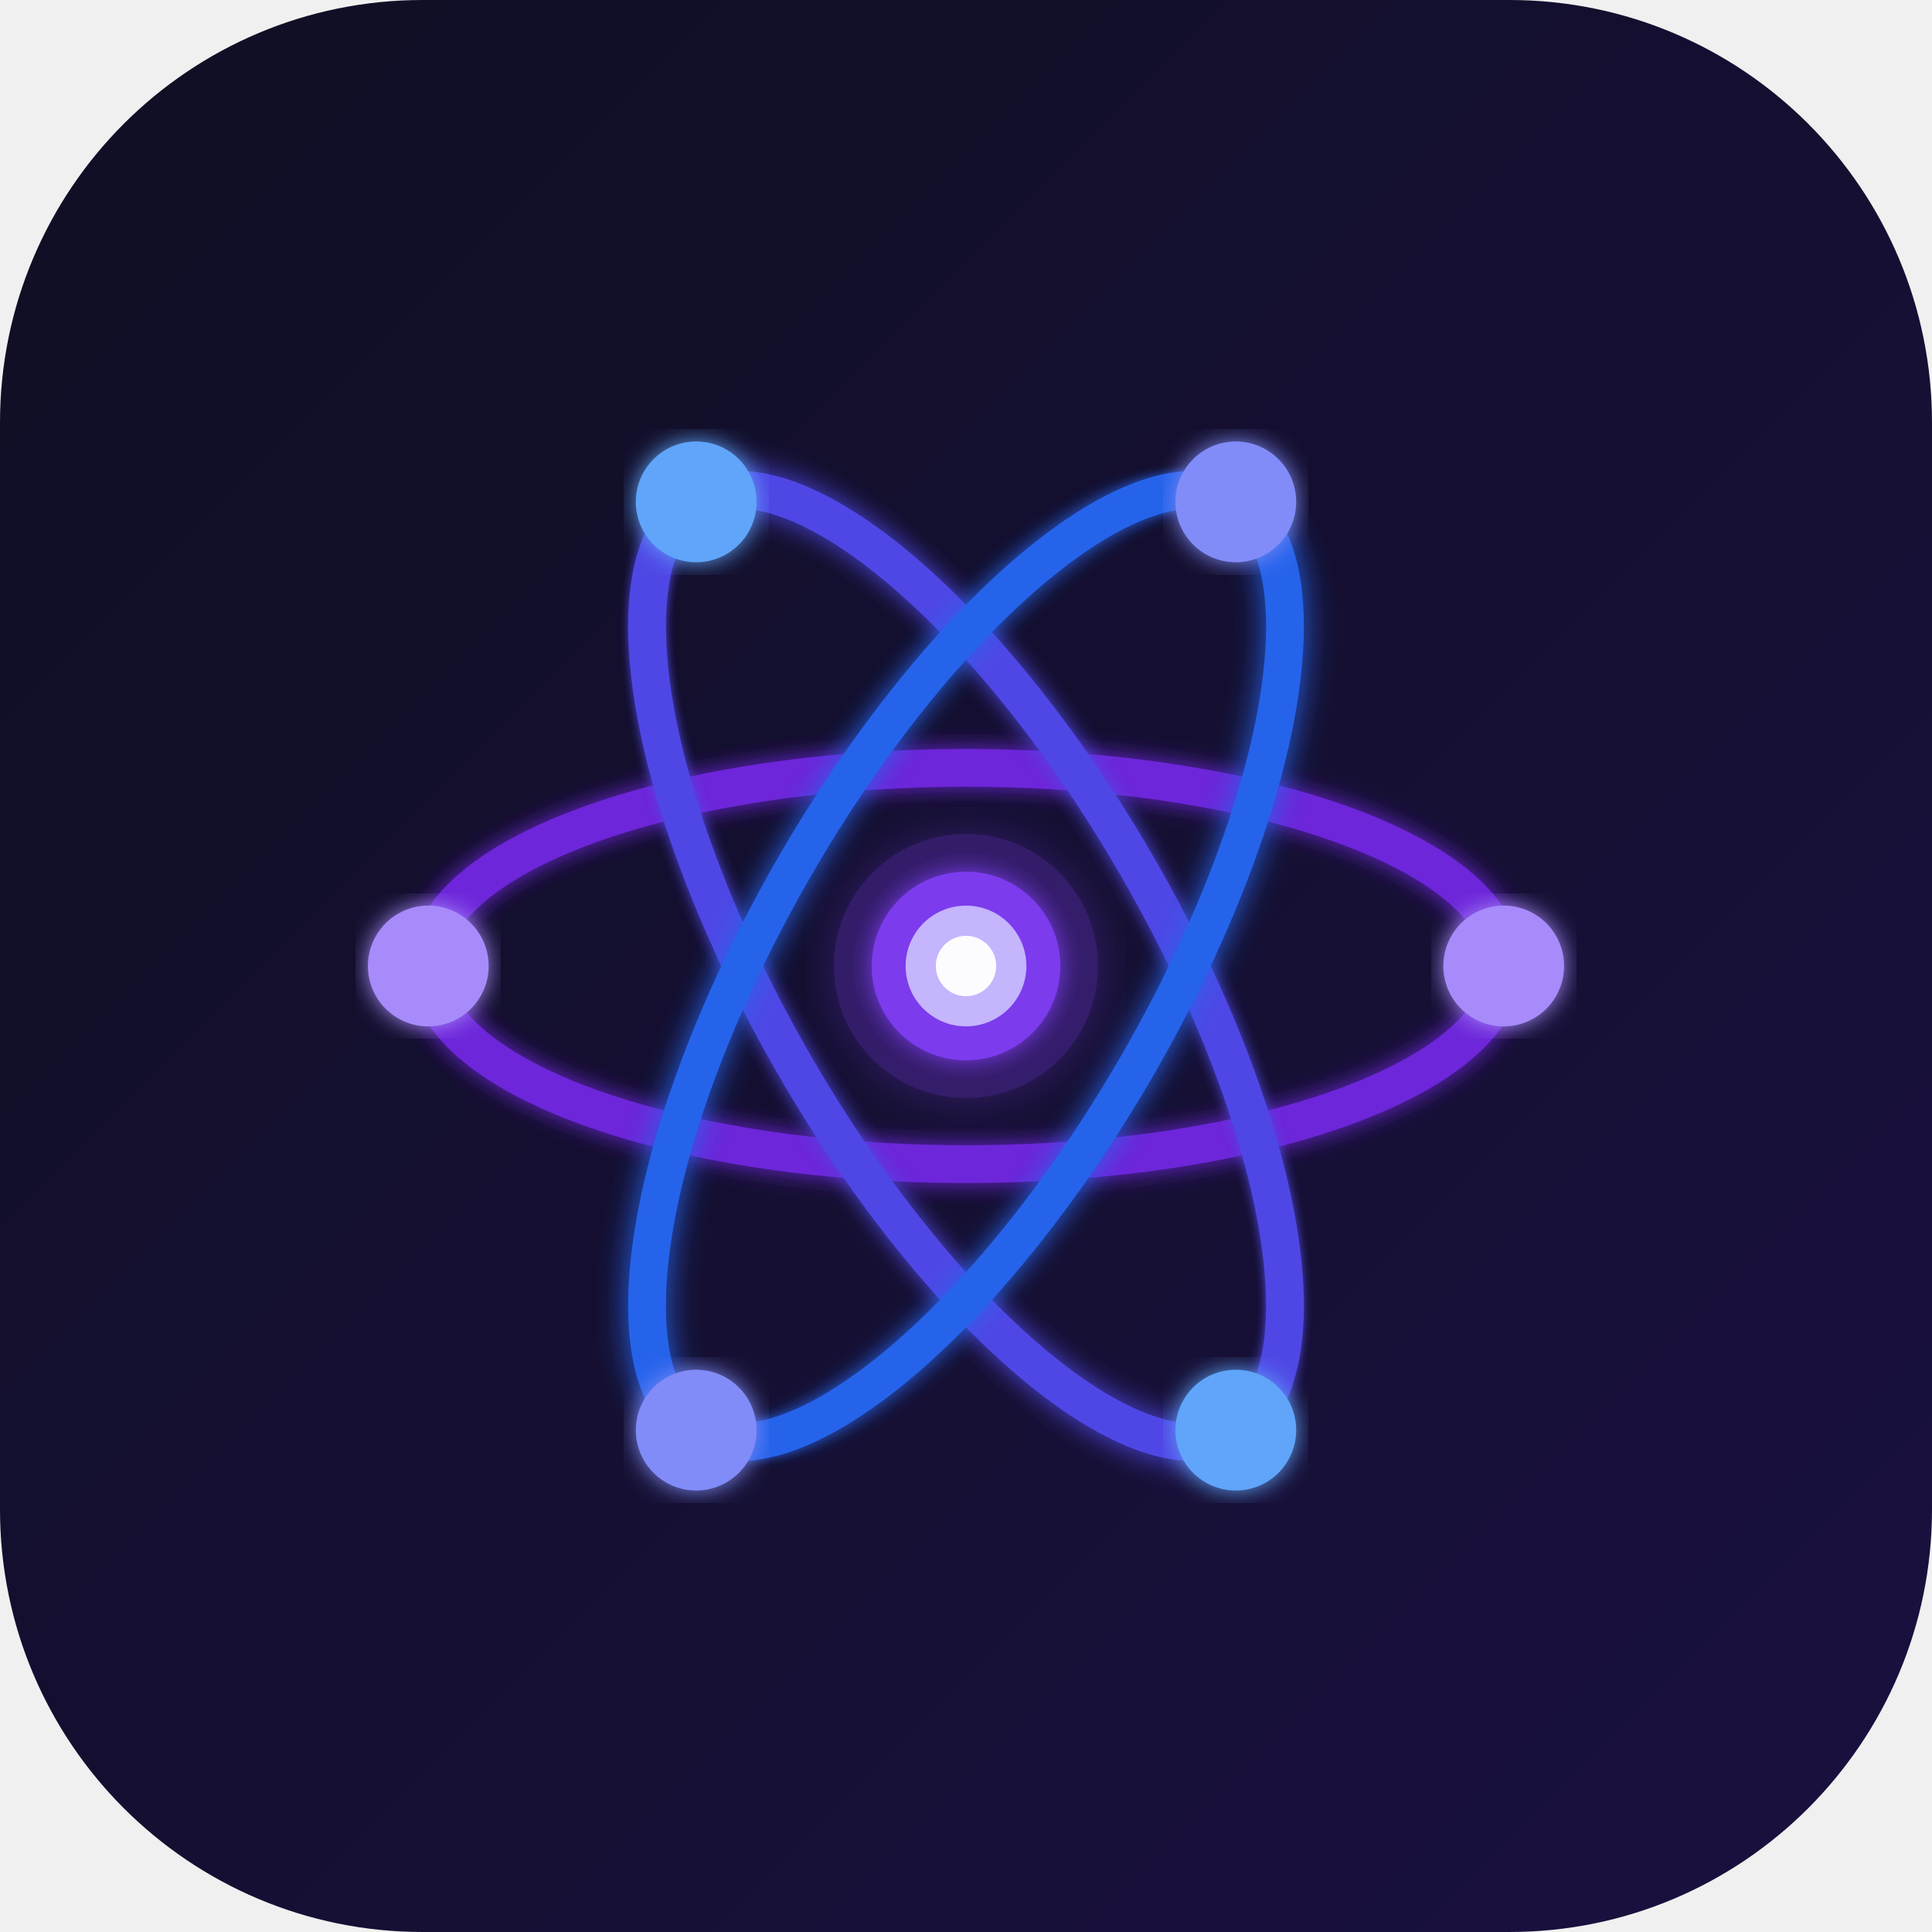
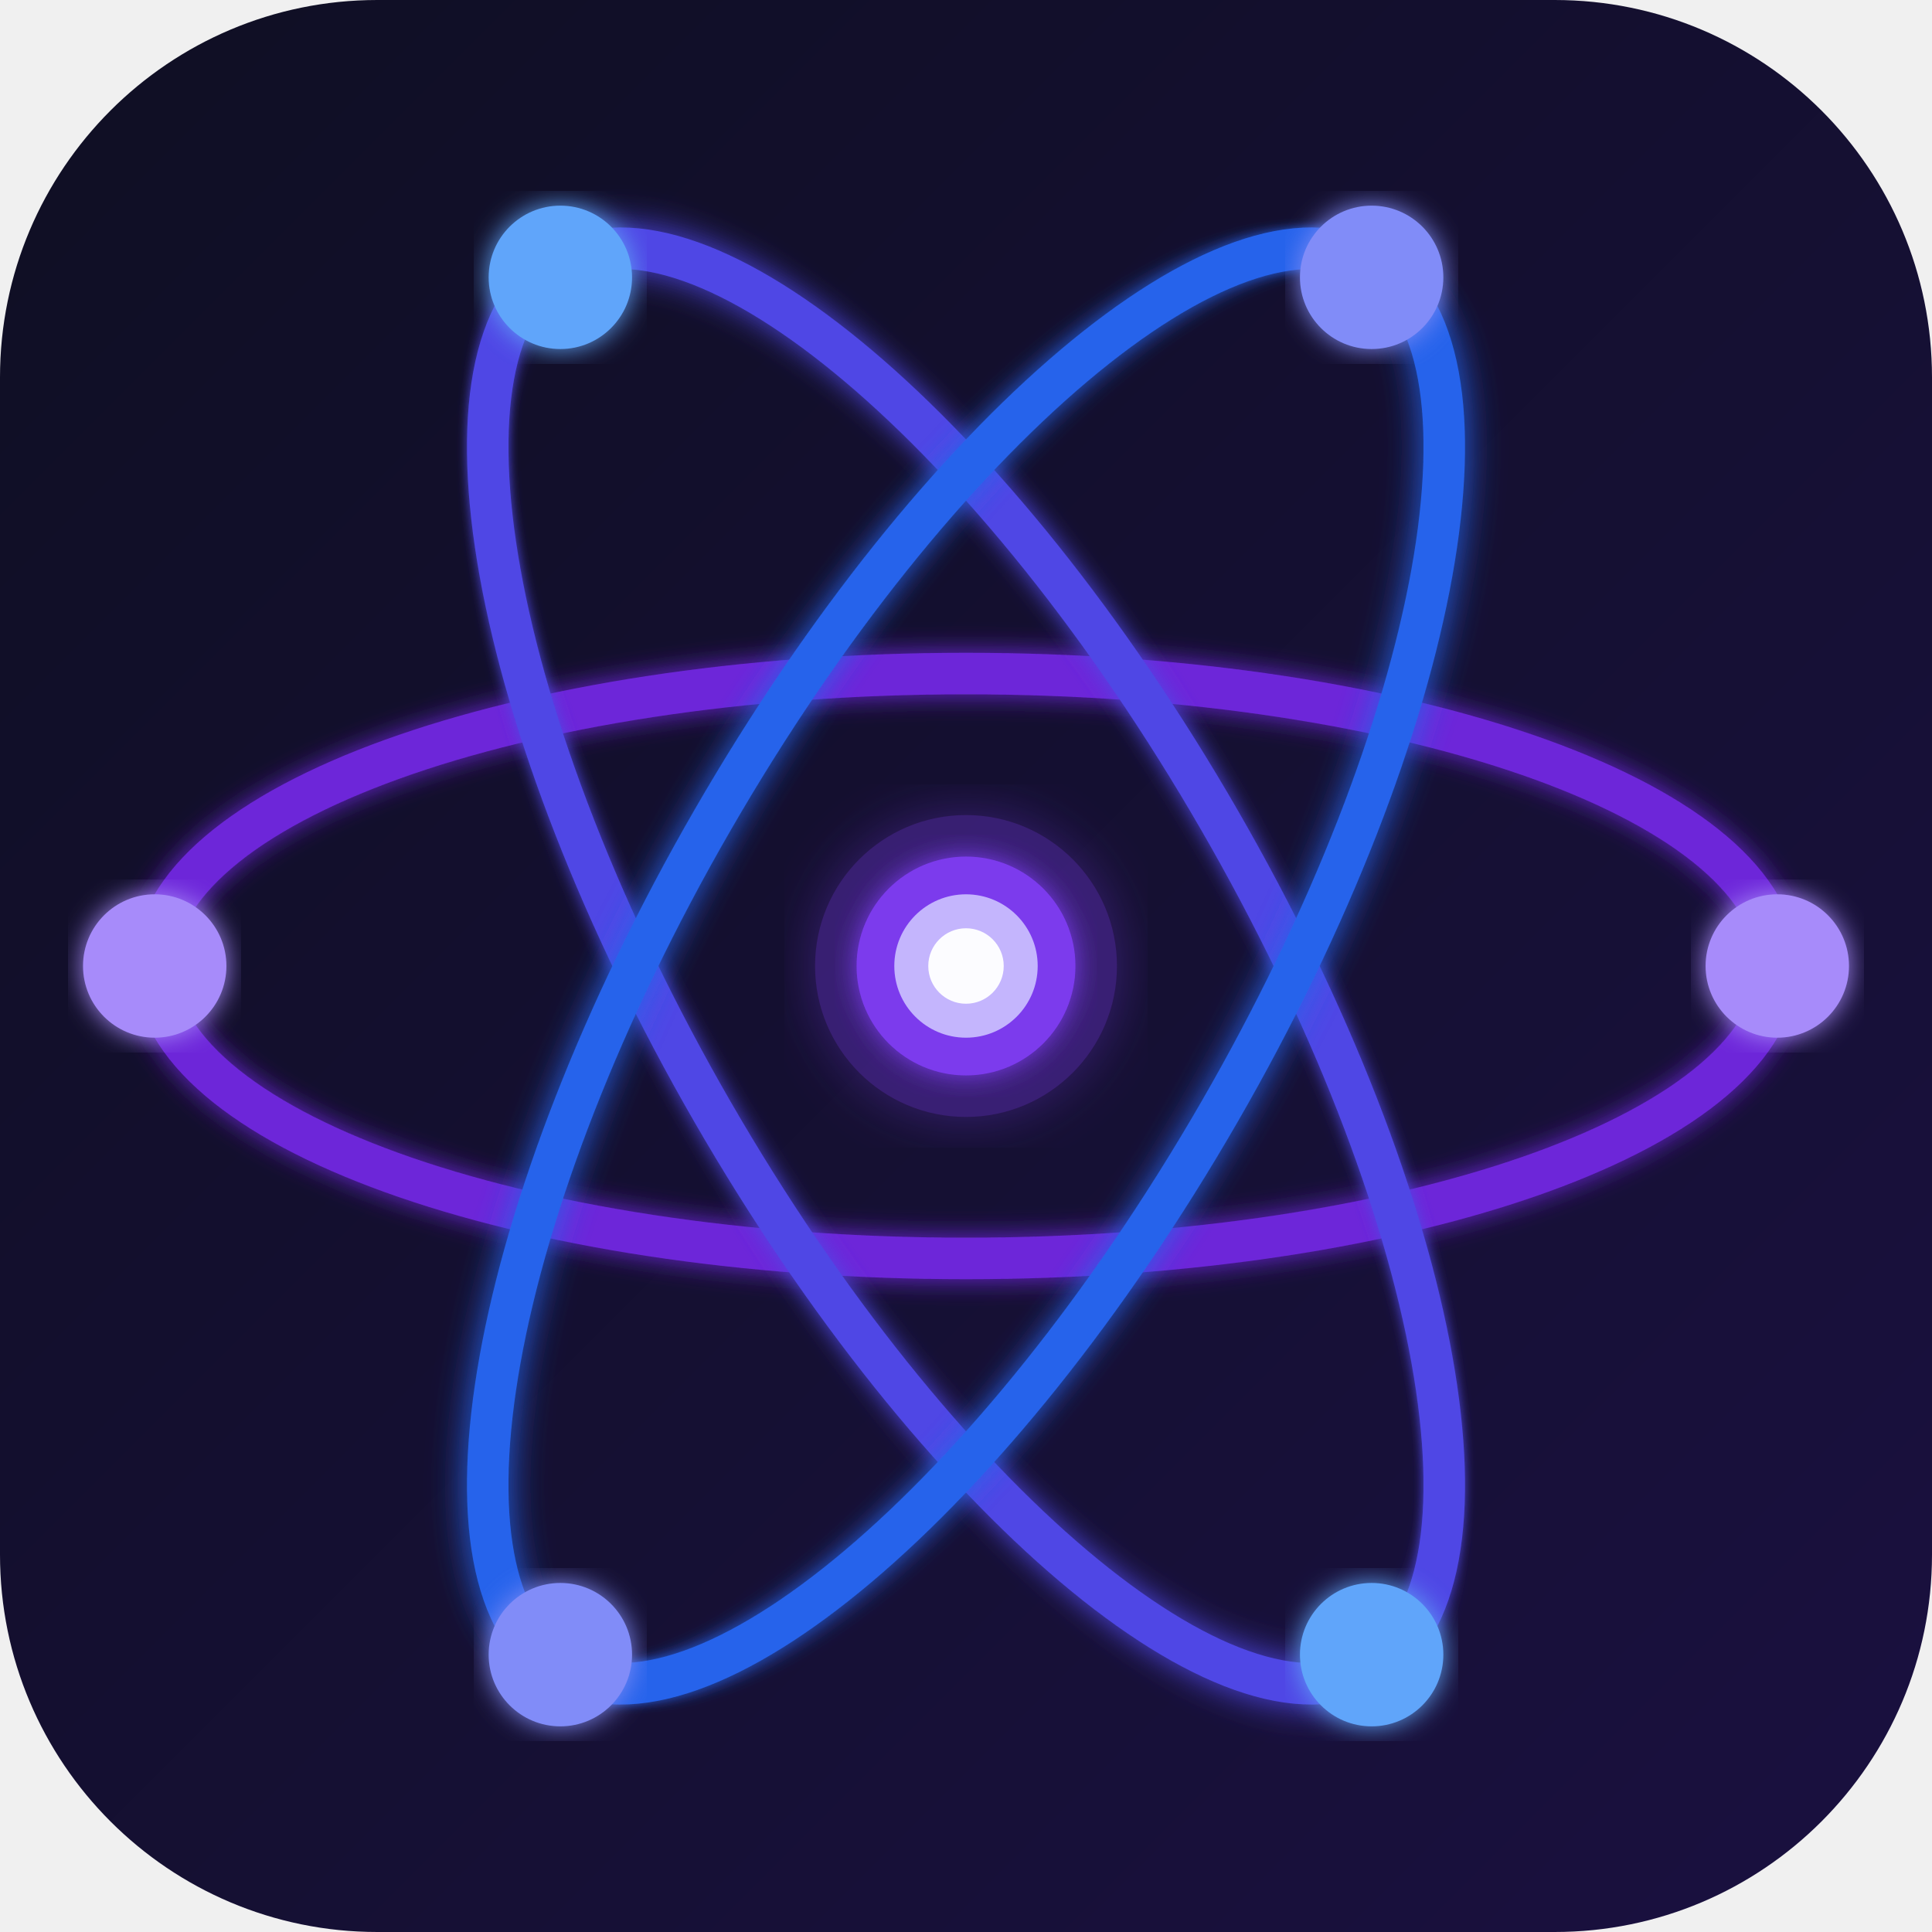
<svg xmlns="http://www.w3.org/2000/svg" viewBox="0 0 1024 1024" width="1024" height="1024">
  <defs>
    <linearGradient id="bg" x1="0%" y1="0%" x2="100%" y2="100%">
      <stop offset="0%" style="stop-color:#0f0f23" />
      <stop offset="100%" style="stop-color:#1a1040" />
    </linearGradient>
-     <linearGradient id="orbitGrad" x1="0%" y1="0%" x2="100%" y2="100%">
-       <stop offset="0%" style="stop-color:#7c3aed" />
-       <stop offset="100%" style="stop-color:#2563eb" />
-     </linearGradient>
    <filter id="glow">
-       <feGaussianBlur stdDeviation="6" result="coloredBlur" />
+       <feGaussianBlur stdDeviation="7" result="coloredBlur" />
      <feMerge>
        <feMergeNode in="coloredBlur" />
        <feMergeNode in="SourceGraphic" />
      </feMerge>
    </filter>
    <filter id="glowStrong">
-       <feGaussianBlur stdDeviation="12" result="coloredBlur" />
+       <feGaussianBlur stdDeviation="14" result="coloredBlur" />
      <feMerge>
        <feMergeNode in="coloredBlur" />
        <feMergeNode in="SourceGraphic" />
      </feMerge>
    </filter>
  </defs>
-   <rect width="1024" height="1024" rx="224" ry="224" fill="url(#bg)" />
-   <ellipse cx="512" cy="512" rx="285" ry="105" fill="none" stroke="#6d28d9" stroke-width="20" stroke-linecap="round" filter="url(#glow)" />
-   <ellipse cx="512" cy="512" rx="285" ry="105" fill="none" stroke="#4f46e5" stroke-width="20" stroke-linecap="round" filter="url(#glow)" transform="rotate(60 512 512)" />
-   <ellipse cx="512" cy="512" rx="285" ry="105" fill="none" stroke="#2563eb" stroke-width="20" stroke-linecap="round" filter="url(#glow)" transform="rotate(-60 512 512)" />
-   <circle cx="227" cy="512" r="32" fill="#a78bfa" filter="url(#glow)" />
-   <circle cx="797" cy="512" r="32" fill="#a78bfa" filter="url(#glow)" />
-   <circle cx="655" cy="266" r="32" fill="#818cf8" filter="url(#glow)" />
-   <circle cx="369" cy="758" r="32" fill="#818cf8" filter="url(#glow)" />
-   <circle cx="369" cy="266" r="32" fill="#60a5fa" filter="url(#glow)" />
-   <circle cx="655" cy="758" r="32" fill="#60a5fa" filter="url(#glow)" />
-   <circle cx="512" cy="512" r="70" fill="#7c3aed" opacity="0.3" filter="url(#glowStrong)" />
-   <circle cx="512" cy="512" r="50" fill="#7c3aed" filter="url(#glow)" />
-   <circle cx="512" cy="512" r="32" fill="#c4b5fd" />
-   <circle cx="512" cy="512" r="16" fill="white" opacity="0.95" />
+   <rect width="1024" height="1024" rx="200" ry="200" fill="url(#bg)" />
+   <ellipse cx="512" cy="512" rx="430" ry="155" fill="none" stroke="#6d28d9" stroke-width="22" filter="url(#glow)" />
+   <ellipse cx="512" cy="512" rx="430" ry="155" fill="none" stroke="#4f46e5" stroke-width="22" filter="url(#glow)" transform="rotate(60 512 512)" />
+   <ellipse cx="512" cy="512" rx="430" ry="155" fill="none" stroke="#2563eb" stroke-width="22" filter="url(#glow)" transform="rotate(-60 512 512)" />
+   <circle cx="82" cy="512" r="38" fill="#a78bfa" filter="url(#glow)" />
+   <circle cx="942" cy="512" r="38" fill="#a78bfa" filter="url(#glow)" />
+   <circle cx="727" cy="147" r="38" fill="#818cf8" filter="url(#glow)" />
+   <circle cx="297" cy="877" r="38" fill="#818cf8" filter="url(#glow)" />
+   <circle cx="297" cy="147" r="38" fill="#60a5fa" filter="url(#glow)" />
+   <circle cx="727" cy="877" r="38" fill="#60a5fa" filter="url(#glow)" />
+   <circle cx="512" cy="512" r="80" fill="#7c3aed" opacity="0.35" filter="url(#glowStrong)" />
+   <circle cx="512" cy="512" r="58" fill="#7c3aed" filter="url(#glow)" />
+   <circle cx="512" cy="512" r="38" fill="#c4b5fd" />
+   <circle cx="512" cy="512" r="20" fill="white" opacity="0.95" />
</svg>
